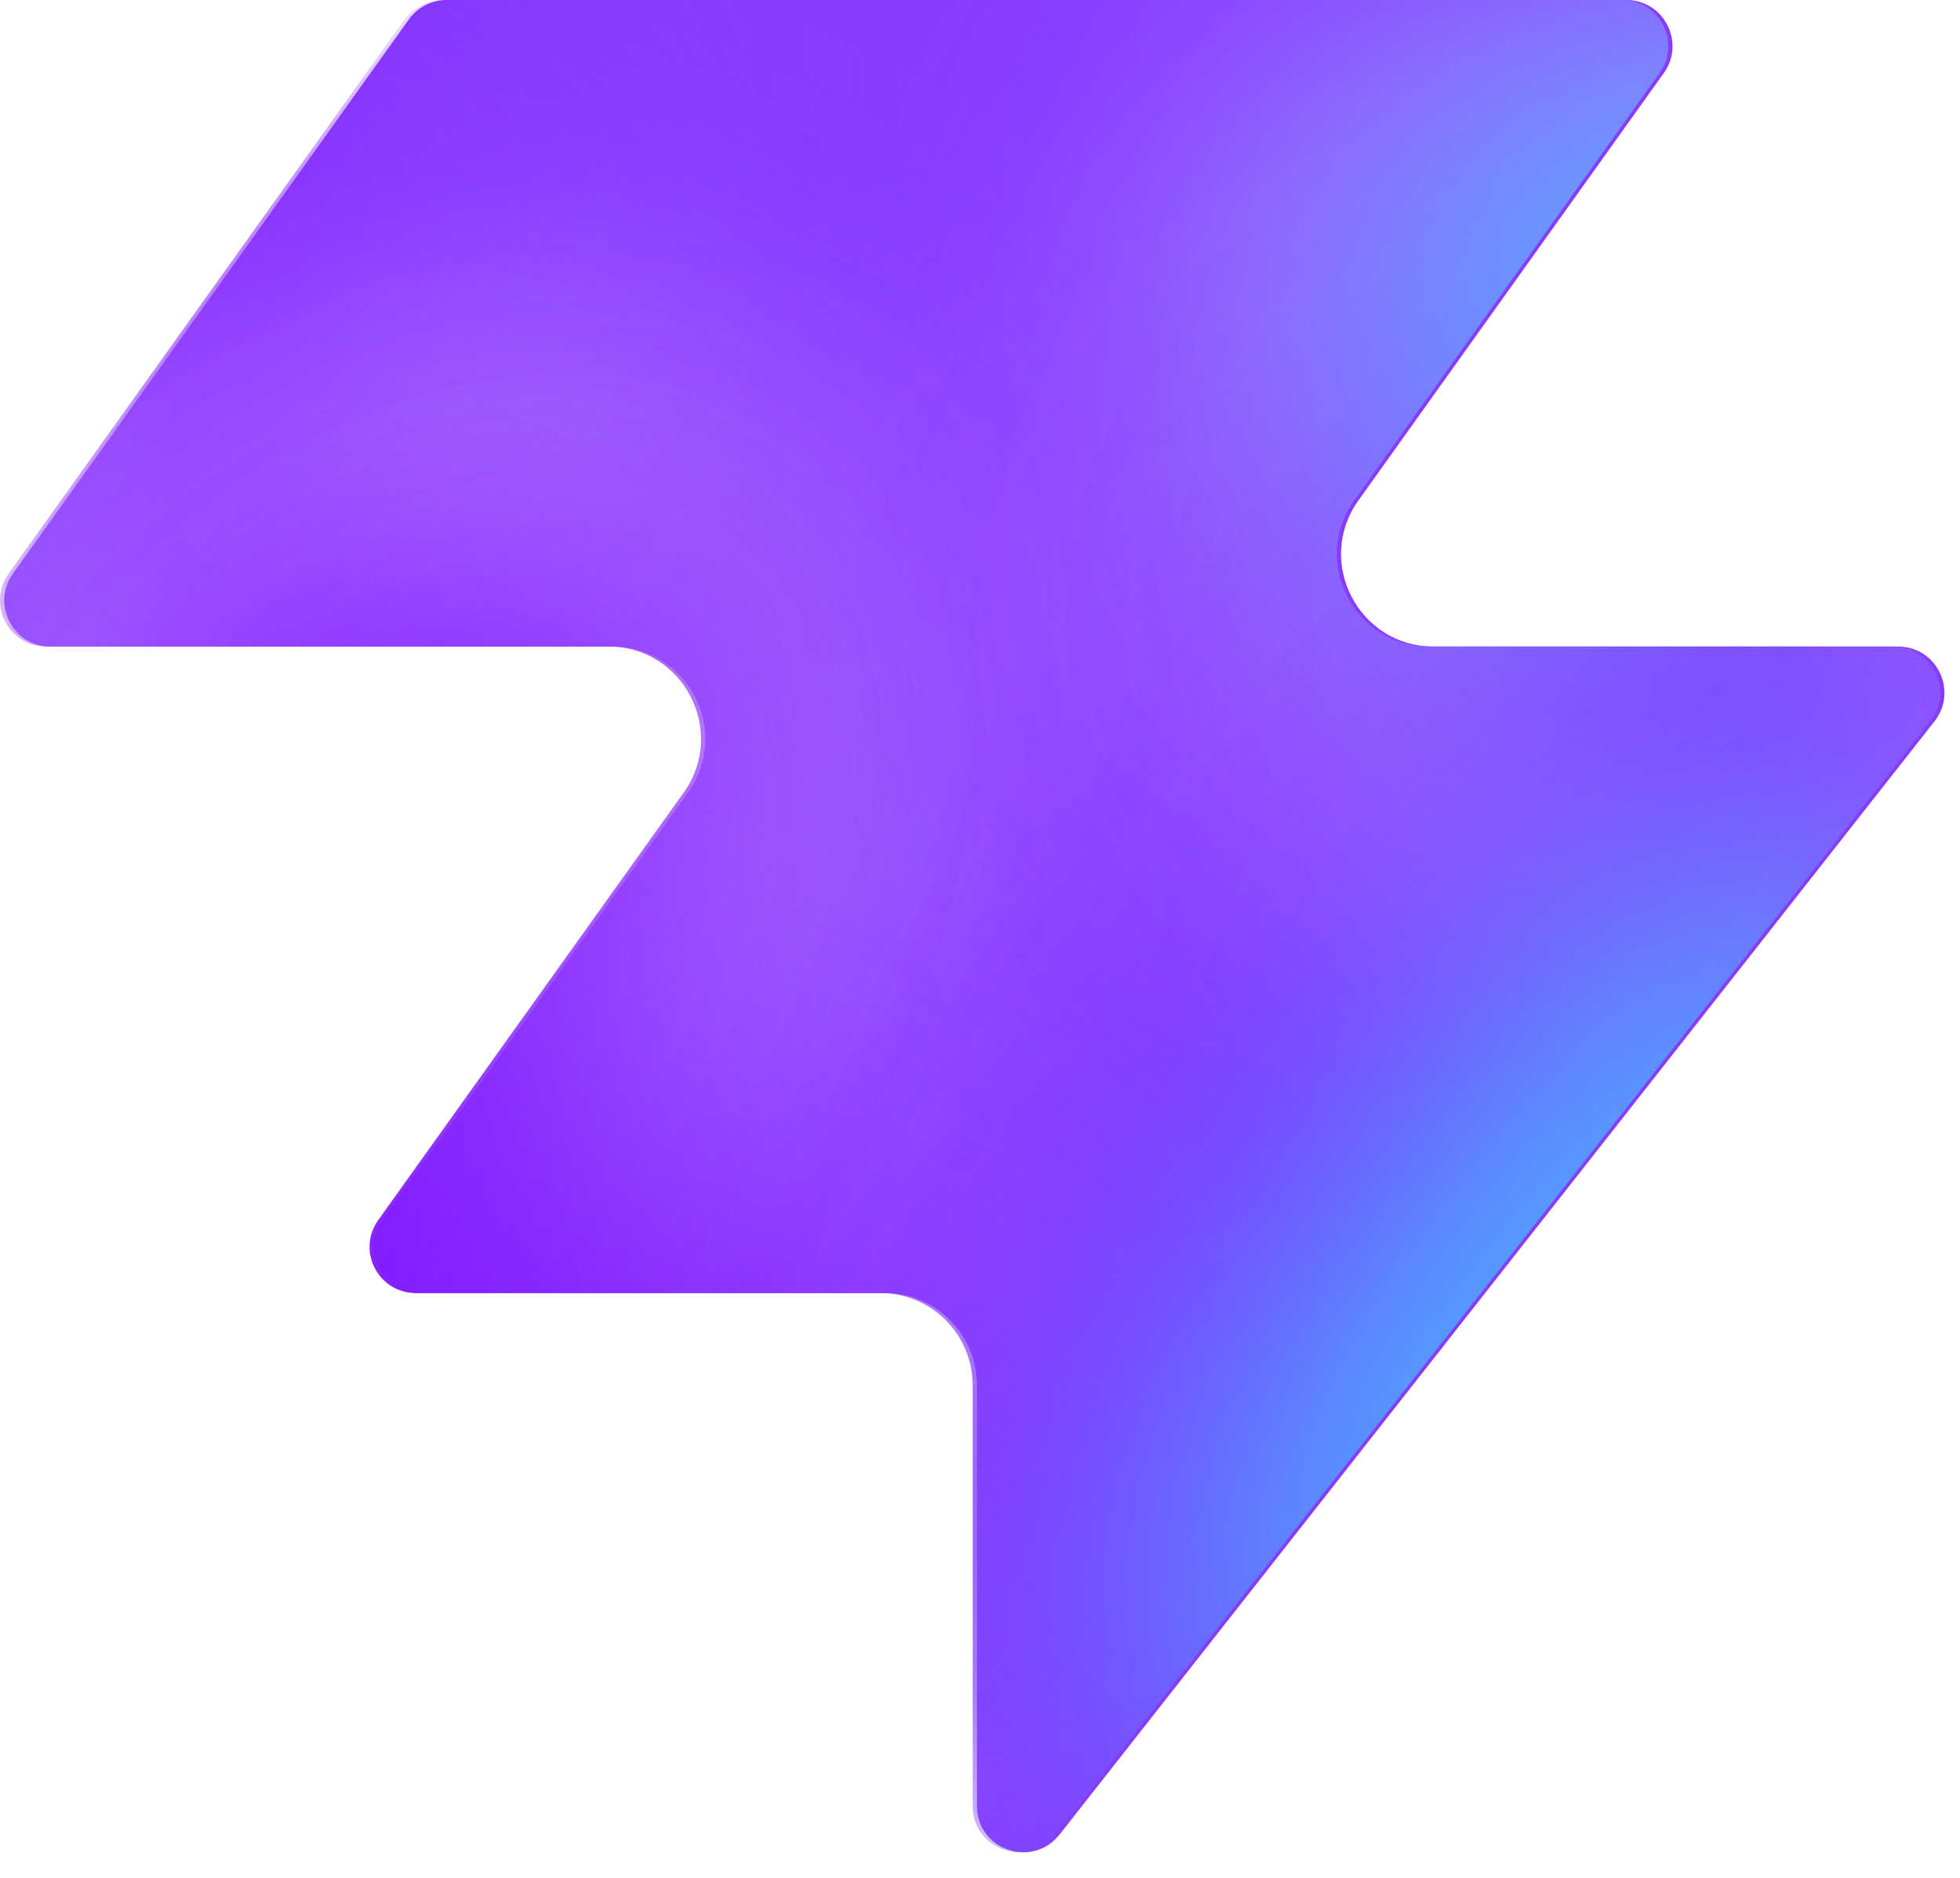
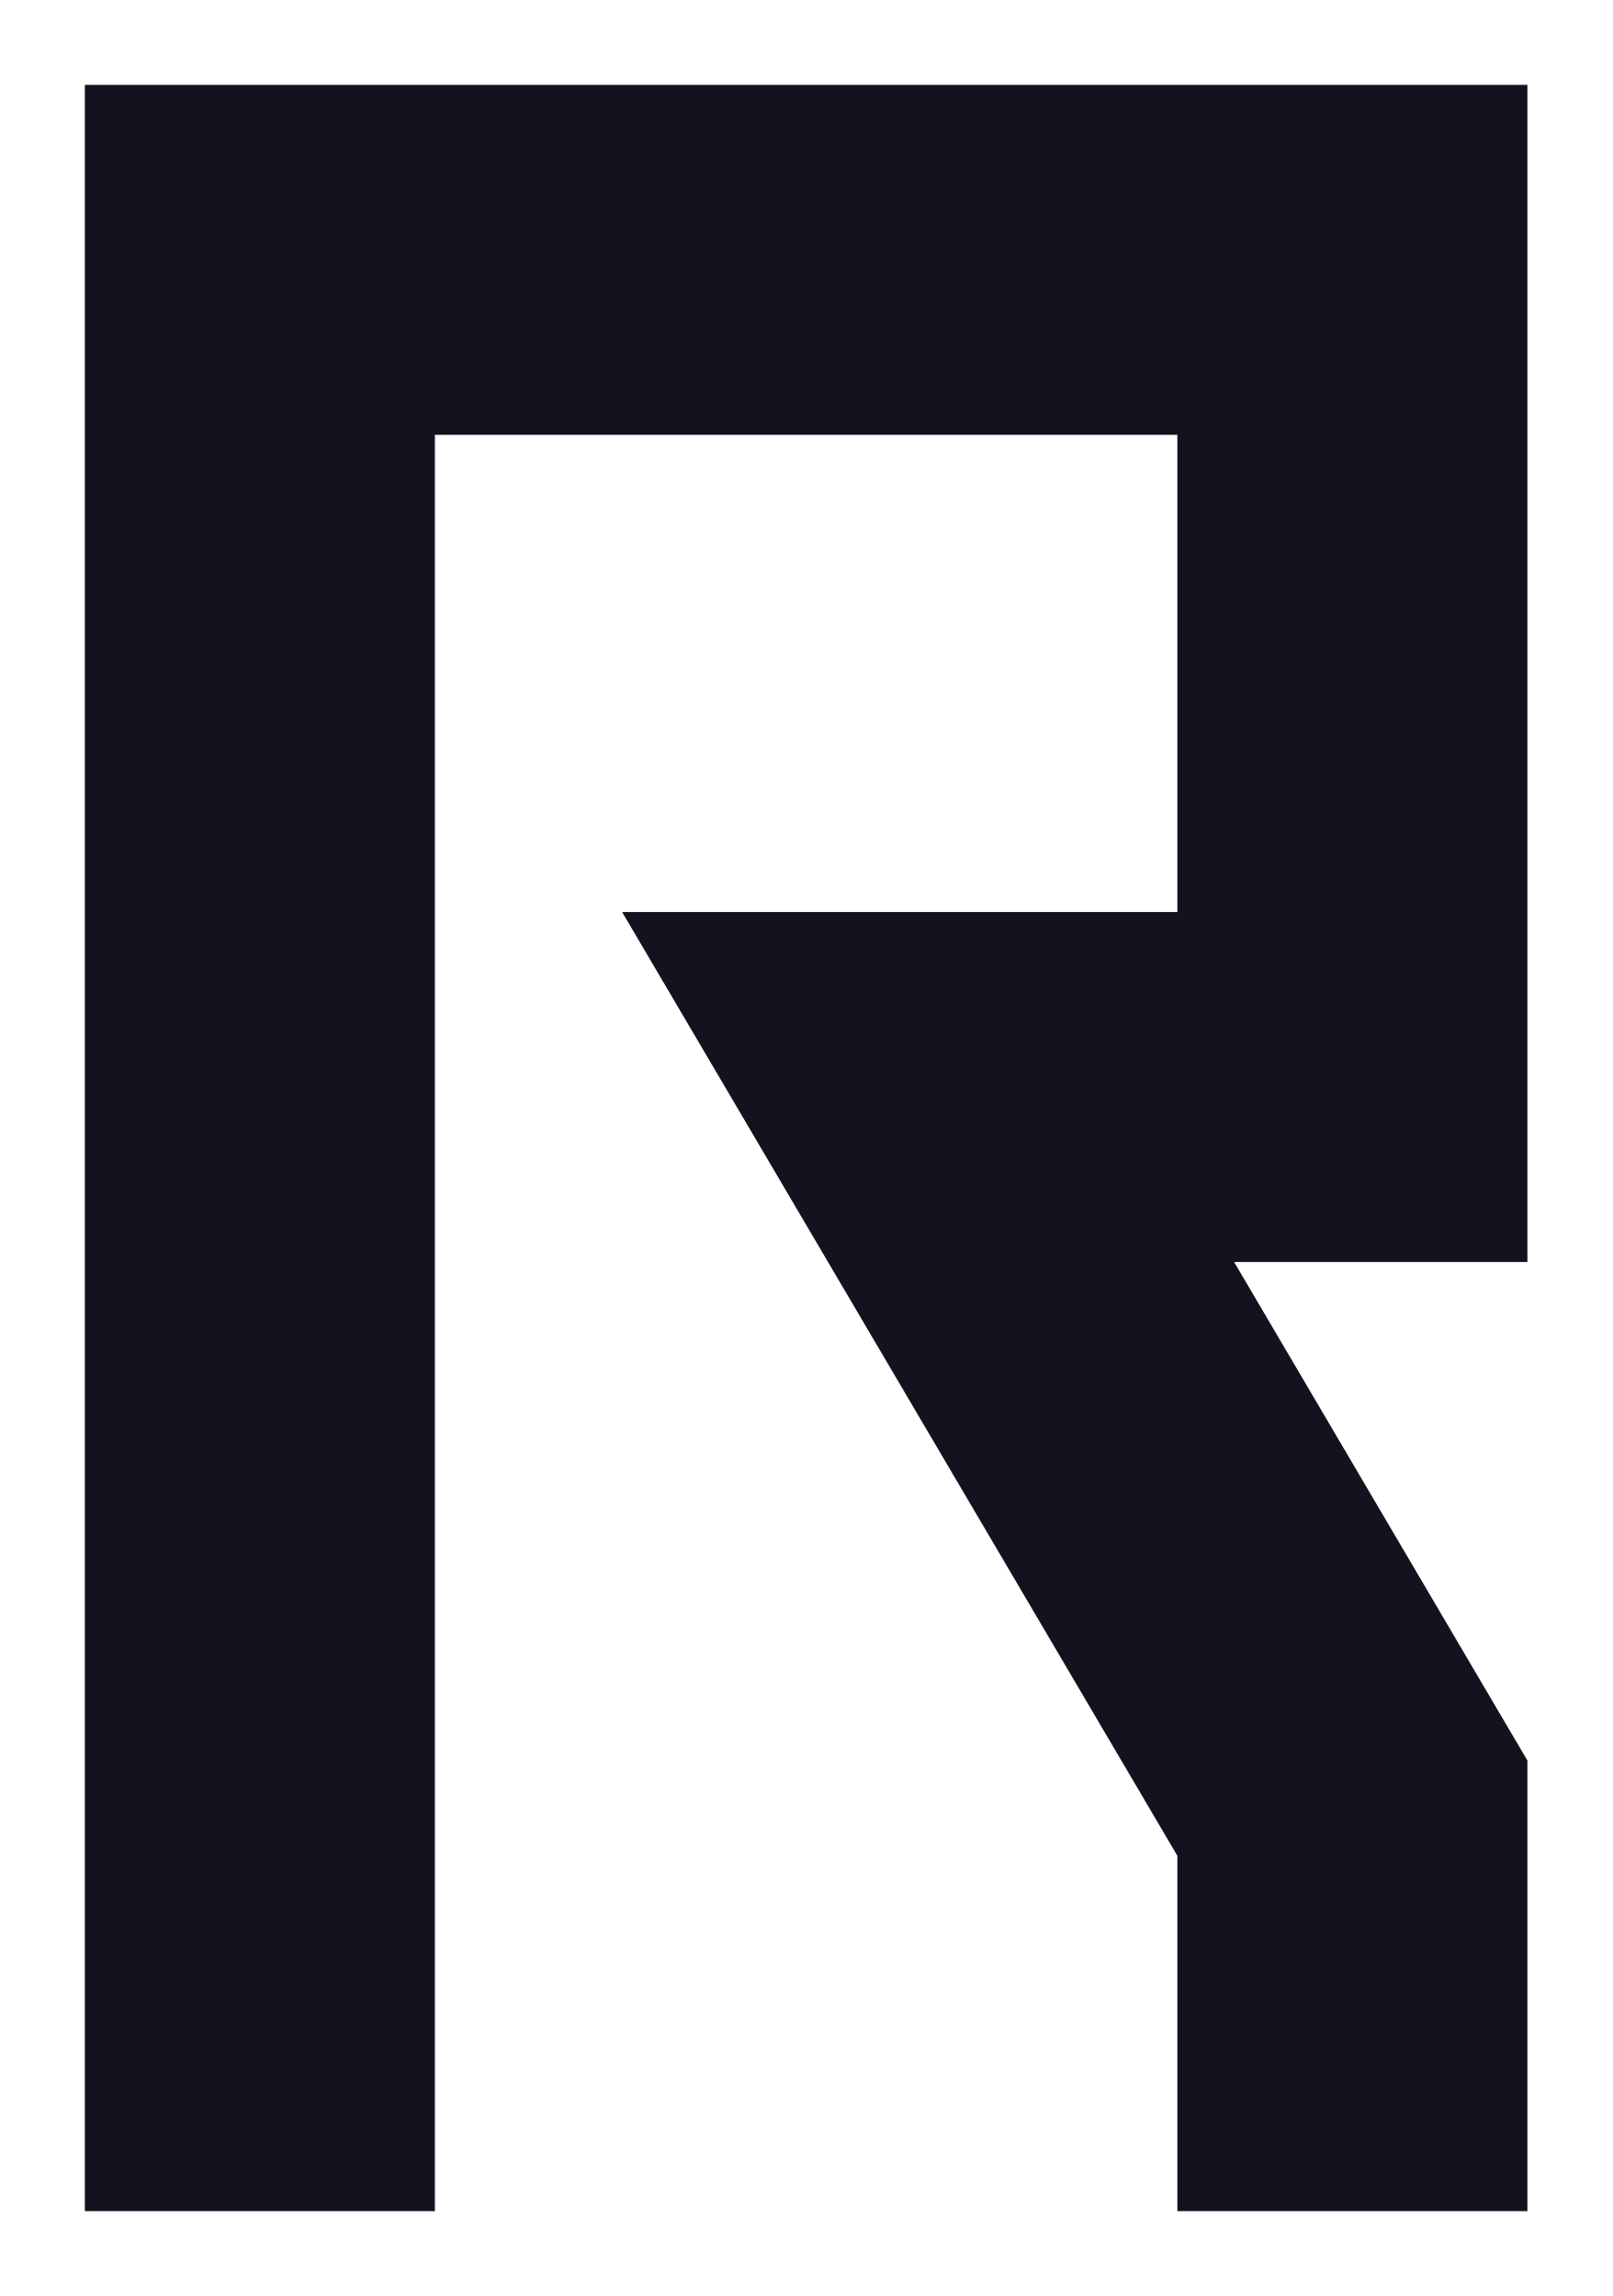
- <svg xmlns="http://www.w3.org/2000/svg" width="48" height="46" fill="none" viewBox="0 0 48 46">
-   <path fill="#863bff" d="M25.946 44.938c-.664.845-2.021.375-2.021-.698V33.937a2.26 2.26 0 0 0-2.262-2.262H10.287c-.92 0-1.456-1.04-.92-1.788l7.48-10.471c1.07-1.497 0-3.578-1.842-3.578H1.237c-.92 0-1.456-1.04-.92-1.788L10.013.474c.214-.297.556-.474.92-.474h28.894c.92 0 1.456 1.04.92 1.788l-7.48 10.471c-1.07 1.498 0 3.579 1.842 3.579h11.377c.943 0 1.473 1.088.89 1.83L25.947 44.94z" style="fill:#863bff;fill:color(display-p3 .525 .23 1);fill-opacity:1" />
-   <mask id="a" width="48" height="46" x="0" y="0" maskUnits="userSpaceOnUse" style="mask-type:alpha">
-     <path fill="#000" d="M25.842 44.938c-.664.844-2.021.375-2.021-.698V33.937a2.26 2.26 0 0 0-2.262-2.262H10.183c-.92 0-1.456-1.04-.92-1.788l7.48-10.471c1.07-1.498 0-3.579-1.842-3.579H1.133c-.92 0-1.456-1.04-.92-1.787L9.91.473c.214-.297.556-.474.92-.474h28.894c.92 0 1.456 1.04.92 1.788l-7.48 10.471c-1.07 1.498 0 3.578 1.842 3.578h11.377c.943 0 1.473 1.088.89 1.832L25.843 44.94z" style="fill:#000;fill-opacity:1" />
-   </mask>
-   <g mask="url(#a)">
-     <g filter="url(#b)">
-       <ellipse cx="5.508" cy="14.704" fill="#ede6ff" rx="5.508" ry="14.704" style="fill:#ede6ff;fill:color(display-p3 .927 .903 1);fill-opacity:1" transform="matrix(.00324 1 1 -.00324 -4.47 31.516)" />
-     </g>
-     <g filter="url(#c)">
-       <ellipse cx="10.399" cy="29.851" fill="#ede6ff" rx="10.399" ry="29.851" style="fill:#ede6ff;fill:color(display-p3 .927 .903 1);fill-opacity:1" transform="matrix(.00324 1 1 -.00324 -39.328 7.883)" />
-     </g>
-     <g filter="url(#d)">
-       <ellipse cx="5.508" cy="30.487" fill="#7e14ff" rx="5.508" ry="30.487" style="fill:#7e14ff;fill:color(display-p3 .492 .077 1);fill-opacity:1" transform="rotate(89.814 -25.913 -14.639)scale(1 -1)" />
-     </g>
-     <g filter="url(#e)">
-       <ellipse cx="5.508" cy="30.599" fill="#7e14ff" rx="5.508" ry="30.599" style="fill:#7e14ff;fill:color(display-p3 .492 .077 1);fill-opacity:1" transform="rotate(89.814 -32.644 -3.334)scale(1 -1)" />
-     </g>
-     <g filter="url(#f)">
-       <ellipse cx="5.508" cy="30.599" fill="#7e14ff" rx="5.508" ry="30.599" style="fill:#7e14ff;fill:color(display-p3 .492 .077 1);fill-opacity:1" transform="matrix(.00324 1 1 -.00324 -34.34 30.47)" />
-     </g>
-     <g filter="url(#g)">
-       <ellipse cx="14.072" cy="22.078" fill="#ede6ff" rx="14.072" ry="22.078" style="fill:#ede6ff;fill:color(display-p3 .927 .903 1);fill-opacity:1" transform="rotate(93.35 24.506 48.493)scale(-1 1)" />
-     </g>
-     <g filter="url(#h)">
-       <ellipse cx="3.47" cy="21.501" fill="#7e14ff" rx="3.47" ry="21.501" style="fill:#7e14ff;fill:color(display-p3 .492 .077 1);fill-opacity:1" transform="rotate(89.009 28.708 47.59)scale(-1 1)" />
-     </g>
-     <g filter="url(#i)">
-       <ellipse cx="3.47" cy="21.501" fill="#7e14ff" rx="3.47" ry="21.501" style="fill:#7e14ff;fill:color(display-p3 .492 .077 1);fill-opacity:1" transform="rotate(89.009 28.708 47.59)scale(-1 1)" />
-     </g>
-     <g filter="url(#j)">
-       <ellipse cx=".387" cy="8.972" fill="#7e14ff" rx="4.407" ry="29.108" style="fill:#7e14ff;fill:color(display-p3 .492 .077 1);fill-opacity:1" transform="rotate(39.51 .387 8.972)" />
-     </g>
-     <g filter="url(#k)">
-       <ellipse cx="47.523" cy="-6.092" fill="#7e14ff" rx="4.407" ry="29.108" style="fill:#7e14ff;fill:color(display-p3 .492 .077 1);fill-opacity:1" transform="rotate(37.892 47.523 -6.092)" />
-     </g>
-     <g filter="url(#l)">
-       <ellipse cx="41.412" cy="6.333" fill="#47bfff" rx="5.971" ry="9.665" style="fill:#47bfff;fill:color(display-p3 .28 .748 1);fill-opacity:1" transform="rotate(37.892 41.412 6.333)" />
-     </g>
-     <g filter="url(#m)">
-       <ellipse cx="-1.879" cy="38.332" fill="#7e14ff" rx="4.407" ry="29.108" style="fill:#7e14ff;fill:color(display-p3 .492 .077 1);fill-opacity:1" transform="rotate(37.892 -1.88 38.332)" />
-     </g>
-     <g filter="url(#n)">
-       <ellipse cx="-1.879" cy="38.332" fill="#7e14ff" rx="4.407" ry="29.108" style="fill:#7e14ff;fill:color(display-p3 .492 .077 1);fill-opacity:1" transform="rotate(37.892 -1.88 38.332)" />
-     </g>
-     <g filter="url(#o)">
-       <ellipse cx="35.651" cy="29.907" fill="#7e14ff" rx="4.407" ry="29.108" style="fill:#7e14ff;fill:color(display-p3 .492 .077 1);fill-opacity:1" transform="rotate(37.892 35.651 29.907)" />
-     </g>
-     <g filter="url(#p)">
-       <ellipse cx="38.418" cy="32.4" fill="#47bfff" rx="5.971" ry="15.297" style="fill:#47bfff;fill:color(display-p3 .28 .748 1);fill-opacity:1" transform="rotate(37.892 38.418 32.4)" />
-     </g>
-   </g>
-   <defs>
-     <filter id="b" width="60.045" height="41.654" x="-19.77" y="16.149" color-interpolation-filters="sRGB" filterUnits="userSpaceOnUse">
-       <feFlood flood-opacity="0" result="BackgroundImageFix" />
-       <feBlend in="SourceGraphic" in2="BackgroundImageFix" result="shape" />
-       <feGaussianBlur result="effect1_foregroundBlur_2002_17158" stdDeviation="7.659" />
-     </filter>
-     <filter id="c" width="90.34" height="51.437" x="-54.613" y="-7.533" color-interpolation-filters="sRGB" filterUnits="userSpaceOnUse">
-       <feFlood flood-opacity="0" result="BackgroundImageFix" />
-       <feBlend in="SourceGraphic" in2="BackgroundImageFix" result="shape" />
-       <feGaussianBlur result="effect1_foregroundBlur_2002_17158" stdDeviation="7.659" />
-     </filter>
-     <filter id="d" width="79.355" height="29.4" x="-49.64" y="2.03" color-interpolation-filters="sRGB" filterUnits="userSpaceOnUse">
-       <feFlood flood-opacity="0" result="BackgroundImageFix" />
-       <feBlend in="SourceGraphic" in2="BackgroundImageFix" result="shape" />
-       <feGaussianBlur result="effect1_foregroundBlur_2002_17158" stdDeviation="4.596" />
-     </filter>
-     <filter id="e" width="79.579" height="29.4" x="-45.045" y="20.029" color-interpolation-filters="sRGB" filterUnits="userSpaceOnUse">
-       <feFlood flood-opacity="0" result="BackgroundImageFix" />
-       <feBlend in="SourceGraphic" in2="BackgroundImageFix" result="shape" />
-       <feGaussianBlur result="effect1_foregroundBlur_2002_17158" stdDeviation="4.596" />
-     </filter>
-     <filter id="f" width="79.579" height="29.4" x="-43.513" y="21.178" color-interpolation-filters="sRGB" filterUnits="userSpaceOnUse">
-       <feFlood flood-opacity="0" result="BackgroundImageFix" />
-       <feBlend in="SourceGraphic" in2="BackgroundImageFix" result="shape" />
-       <feGaussianBlur result="effect1_foregroundBlur_2002_17158" stdDeviation="4.596" />
-     </filter>
-     <filter id="g" width="74.749" height="58.852" x="15.756" y="-17.901" color-interpolation-filters="sRGB" filterUnits="userSpaceOnUse">
-       <feFlood flood-opacity="0" result="BackgroundImageFix" />
-       <feBlend in="SourceGraphic" in2="BackgroundImageFix" result="shape" />
-       <feGaussianBlur result="effect1_foregroundBlur_2002_17158" stdDeviation="7.659" />
-     </filter>
-     <filter id="h" width="61.377" height="25.362" x="23.548" y="2.284" color-interpolation-filters="sRGB" filterUnits="userSpaceOnUse">
-       <feFlood flood-opacity="0" result="BackgroundImageFix" />
-       <feBlend in="SourceGraphic" in2="BackgroundImageFix" result="shape" />
-       <feGaussianBlur result="effect1_foregroundBlur_2002_17158" stdDeviation="4.596" />
-     </filter>
-     <filter id="i" width="61.377" height="25.362" x="23.548" y="2.284" color-interpolation-filters="sRGB" filterUnits="userSpaceOnUse">
-       <feFlood flood-opacity="0" result="BackgroundImageFix" />
-       <feBlend in="SourceGraphic" in2="BackgroundImageFix" result="shape" />
-       <feGaussianBlur result="effect1_foregroundBlur_2002_17158" stdDeviation="4.596" />
-     </filter>
-     <filter id="j" width="56.045" height="63.649" x="-27.636" y="-22.853" color-interpolation-filters="sRGB" filterUnits="userSpaceOnUse">
-       <feFlood flood-opacity="0" result="BackgroundImageFix" />
-       <feBlend in="SourceGraphic" in2="BackgroundImageFix" result="shape" />
-       <feGaussianBlur result="effect1_foregroundBlur_2002_17158" stdDeviation="4.596" />
-     </filter>
-     <filter id="k" width="54.814" height="64.646" x="20.116" y="-38.415" color-interpolation-filters="sRGB" filterUnits="userSpaceOnUse">
-       <feFlood flood-opacity="0" result="BackgroundImageFix" />
-       <feBlend in="SourceGraphic" in2="BackgroundImageFix" result="shape" />
-       <feGaussianBlur result="effect1_foregroundBlur_2002_17158" stdDeviation="4.596" />
-     </filter>
-     <filter id="l" width="33.541" height="35.313" x="24.641" y="-11.323" color-interpolation-filters="sRGB" filterUnits="userSpaceOnUse">
-       <feFlood flood-opacity="0" result="BackgroundImageFix" />
-       <feBlend in="SourceGraphic" in2="BackgroundImageFix" result="shape" />
-       <feGaussianBlur result="effect1_foregroundBlur_2002_17158" stdDeviation="4.596" />
-     </filter>
-     <filter id="m" width="54.814" height="64.646" x="-29.286" y="6.009" color-interpolation-filters="sRGB" filterUnits="userSpaceOnUse">
-       <feFlood flood-opacity="0" result="BackgroundImageFix" />
-       <feBlend in="SourceGraphic" in2="BackgroundImageFix" result="shape" />
-       <feGaussianBlur result="effect1_foregroundBlur_2002_17158" stdDeviation="4.596" />
-     </filter>
-     <filter id="n" width="54.814" height="64.646" x="-29.286" y="6.009" color-interpolation-filters="sRGB" filterUnits="userSpaceOnUse">
-       <feFlood flood-opacity="0" result="BackgroundImageFix" />
-       <feBlend in="SourceGraphic" in2="BackgroundImageFix" result="shape" />
-       <feGaussianBlur result="effect1_foregroundBlur_2002_17158" stdDeviation="4.596" />
-     </filter>
-     <filter id="o" width="54.814" height="64.646" x="8.244" y="-2.416" color-interpolation-filters="sRGB" filterUnits="userSpaceOnUse">
-       <feFlood flood-opacity="0" result="BackgroundImageFix" />
-       <feBlend in="SourceGraphic" in2="BackgroundImageFix" result="shape" />
-       <feGaussianBlur result="effect1_foregroundBlur_2002_17158" stdDeviation="4.596" />
-     </filter>
-     <filter id="p" width="39.409" height="43.623" x="18.713" y="10.588" color-interpolation-filters="sRGB" filterUnits="userSpaceOnUse">
-       <feFlood flood-opacity="0" result="BackgroundImageFix" />
-       <feBlend in="SourceGraphic" in2="BackgroundImageFix" result="shape" />
-       <feGaussianBlur result="effect1_foregroundBlur_2002_17158" stdDeviation="4.596" />
-     </filter>
-   </defs>
+ <svg xmlns="http://www.w3.org/2000/svg" viewBox="51.5 19.5 152 216.5" role="img" aria-label="Rwally">
+   <style>
+     .mark { stroke: #14121f; }
+     @media (prefers-color-scheme: dark) {
+       .mark { stroke: #eaeaf3; }
+     }
+   </style>
+   <path class="mark" d="M76 228V44H179V122H139L179 190V228" fill="none" stroke="#14121f" stroke-width="33" stroke-linecap="butt" stroke-linejoin="miter" />
</svg>
